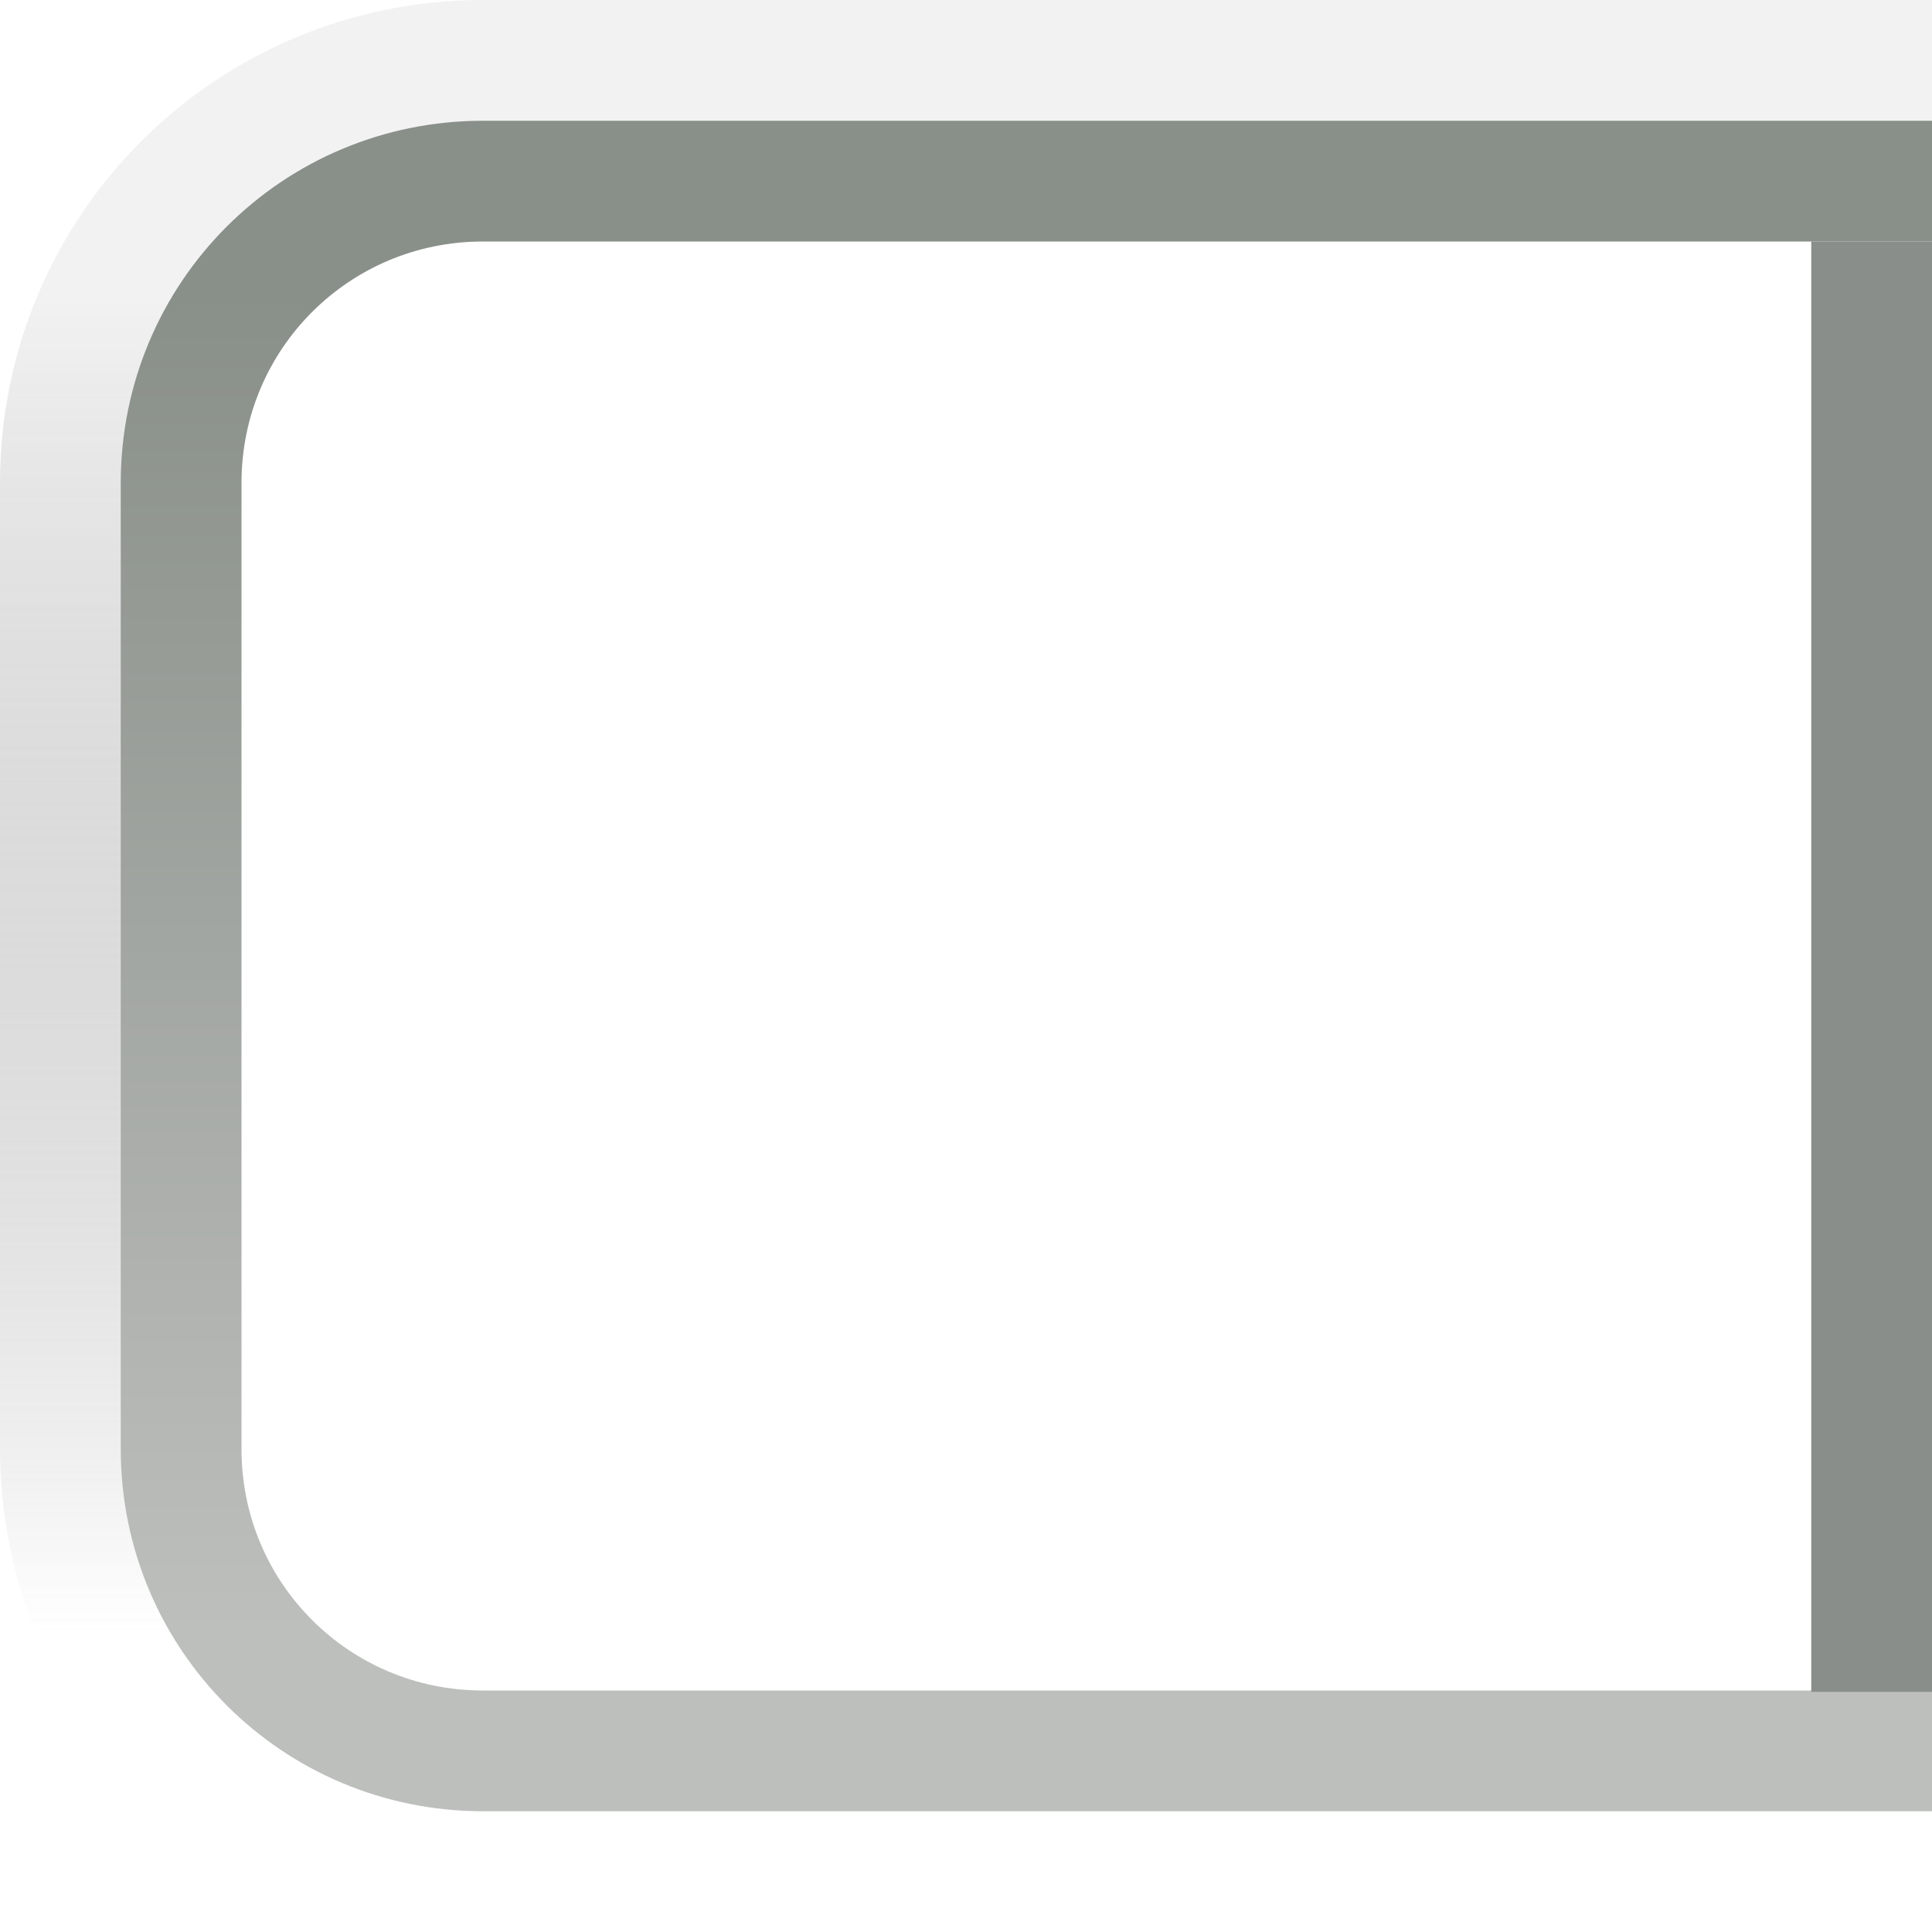
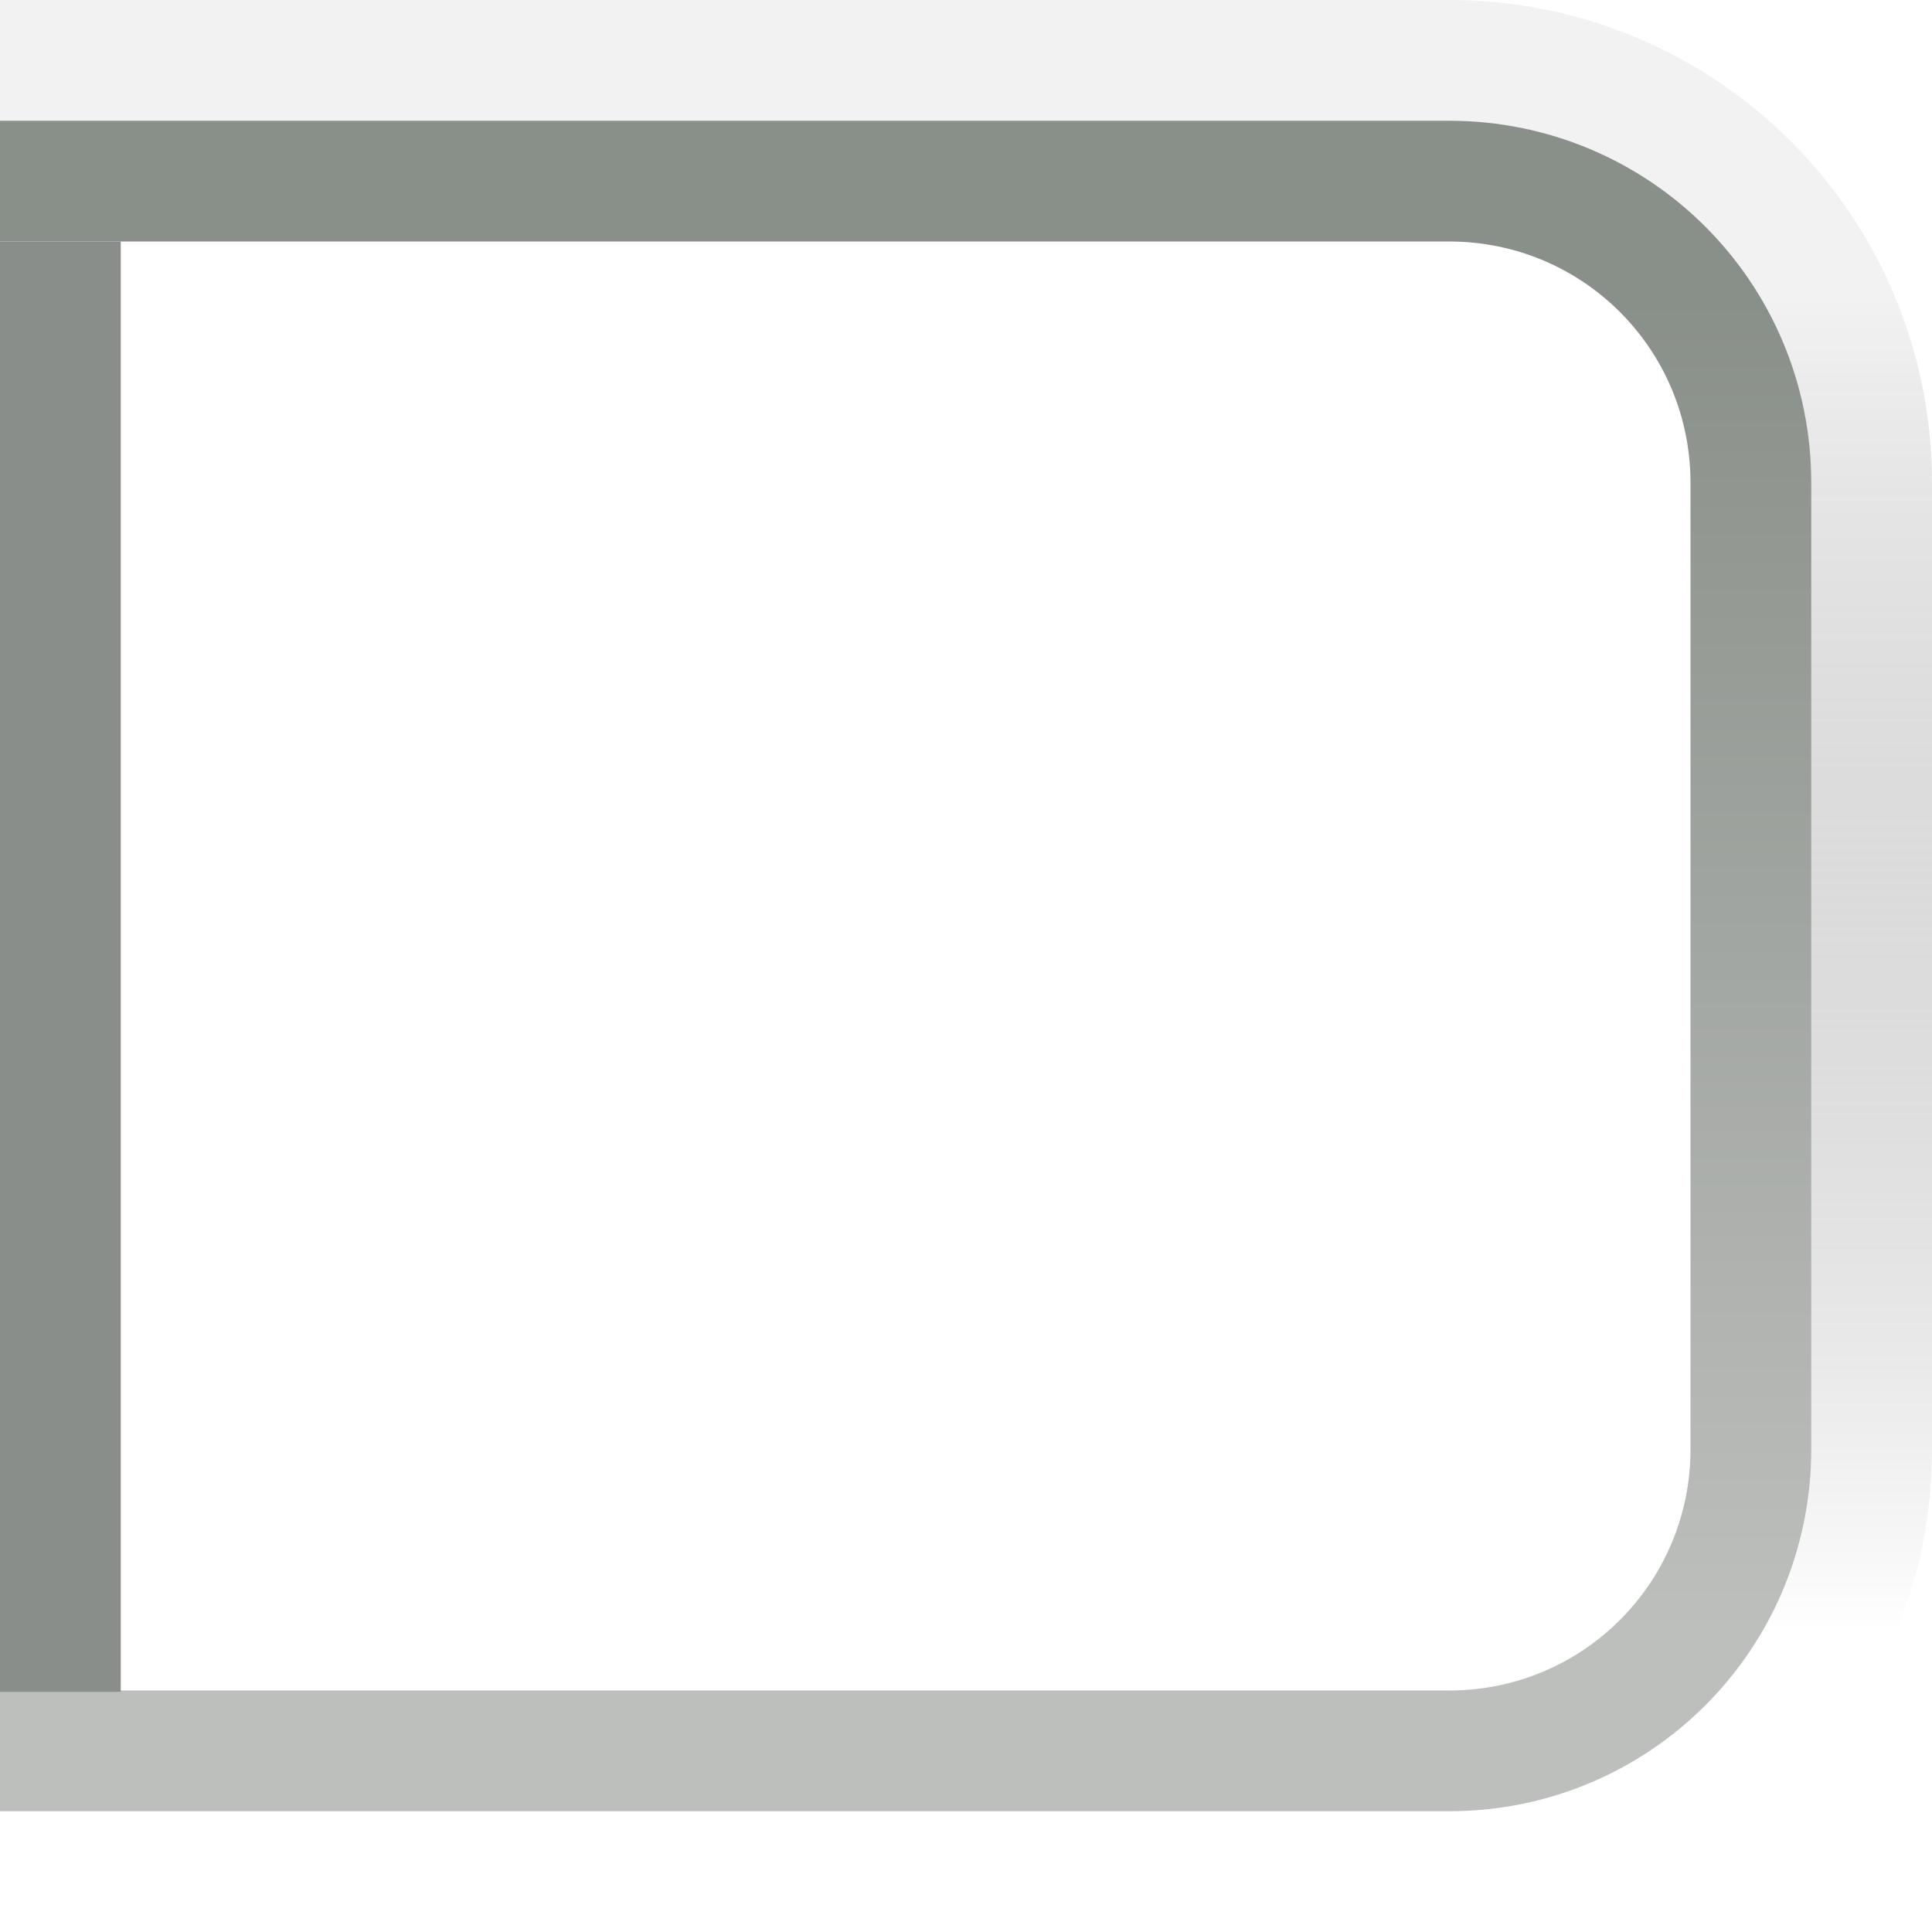
<svg xmlns="http://www.w3.org/2000/svg" xmlns:xlink="http://www.w3.org/1999/xlink" width="16px" height="16px" id="svg33222" version="1.1">
  <defs id="defs33224">
    <linearGradient id="linearGradient3826">
      <stop id="stop3828" offset="0" style="stop-color:#000000;stop-opacity:0.051" />
      <stop id="stop3830" offset="1" style="stop-color:#ffffff;stop-opacity:0.502" />
    </linearGradient>
    <linearGradient id="linearGradient3845">
      <stop style="stop-color:#898f89;stop-opacity:1" offset="0" id="stop3847" />
      <stop style="stop-color:#bdbfbd;stop-opacity:1" offset="1" id="stop3849" />
    </linearGradient>
-     <linearGradient xlink:href="#linearGradient3845" id="linearGradient3851" x1="8" y1="1.537" x2="8" y2="13.463" gradientUnits="userSpaceOnUse" gradientTransform="matrix(0.8666667,0,0,0.9285715,1.066667,1.035714)" />
+     <linearGradient xlink:href="#linearGradient3845" id="linearGradient3851" x1="8" y1="1.537" x2="8" y2="13.463" gradientUnits="userSpaceOnUse" gradientTransform="matrix(0.8666667,0,0,0.9285715,-3.933333,1.035714)" />
    <linearGradient xlink:href="#linearGradient3845-1" id="linearGradient3851-7" x1="8" y1="1.537" x2="8" y2="13.463" gradientUnits="userSpaceOnUse" gradientTransform="matrix(0.8666667,0,0,0.9285715,1.066667,1.035714)" />
    <linearGradient id="linearGradient3845-1">
      <stop style="stop-color:#b2b6b2;stop-opacity:1" offset="0" id="stop3847-1" />
      <stop style="stop-color:#bdbfbd;stop-opacity:1" offset="1" id="stop3849-5" />
    </linearGradient>
-     <linearGradient xlink:href="#linearGradient3826" id="linearGradient3851-3" x1="8" y1="1.537" x2="8" y2="13.463" gradientUnits="userSpaceOnUse" gradientTransform="matrix(0.8666667,0,0,0.9285715,1.066667,1.035714)" />
+     <linearGradient xlink:href="#linearGradient3826" id="linearGradient3851-3" x1="8" y1="1.537" x2="8" y2="13.463" gradientUnits="userSpaceOnUse" gradientTransform="matrix(0.8666667,0,0,0.9285715,-3.933333,1.035714)" />
    <linearGradient id="linearGradient3845-7">
      <stop style="stop-color:#898f89;stop-opacity:1" offset="0" id="stop3847-12" />
      <stop style="stop-color:#d1d3d1;stop-opacity:1" offset="1" id="stop3849-2" />
    </linearGradient>
    <linearGradient y2="13.463" x2="8" y1="1.537" x1="8" gradientTransform="matrix(0.8666667,0,0,0.9285715,0.0666667,0.0357143)" gradientUnits="userSpaceOnUse" id="linearGradient3808" xlink:href="#linearGradient3845-7" />
    <linearGradient xlink:href="#linearGradient3837" id="linearGradient3843" x1="8" y1="1.925" x2="8" y2="14.003" gradientUnits="userSpaceOnUse" />
    <linearGradient id="linearGradient3837">
      <stop style="stop-color:#ffffff;stop-opacity:1;" offset="0" id="stop3839" />
      <stop style="stop-color:#ffffff;stop-opacity:0;" offset="1" id="stop3841" />
    </linearGradient>
    <linearGradient y2="14.003" x2="8" y1="1.925" x1="8" gradientUnits="userSpaceOnUse" id="linearGradient3009" xlink:href="#linearGradient3837" gradientTransform="matrix(0.8461538,0,0,0.9166667,1.23077,1.125)" />
  </defs>
  <g id="layer1">
-     <path style="color:#000000;fill:none;stroke:url(#linearGradient3851-3);stroke-width:1.5;stroke-linecap:butt;stroke-linejoin:miter;stroke-miterlimit:4;stroke-opacity:1;stroke-dashoffset:0;marker:none;visibility:visible;display:inline;overflow:visible;enable-background:accumulate" d="m 4,0.75 13,0 c 1.8,0 3.25,1.45 3.25,3.25 L 20.25,12 c 0,1.8 -1.45,3.25 -3.25,3.25 l -13,0 c -1.8,0 -3.25,-1.45 -3.25,-3.25 l 0,-8 c 0,-1.8 1.45,-3.25 3.25,-3.25 z" id="rect17861-9" />
-     <path style="color:#000000;fill:none;stroke:url(#linearGradient3851);stroke-width:1;stroke-miterlimit:4;stroke-opacity:1;marker:none;visibility:visible;display:inline;overflow:visible;enable-background:accumulate" d="m 4,1.5 13,0 c 1.385,0 2.5,1.115 2.5,2.5 l 0,8 c 0,1.385 -1.115,2.5 -2.5,2.5 l -13,0 C 2.615,14.5 1.5,13.385 1.5,12 l 0,-8 C 1.5,2.615 2.615,1.5 4,1.5 z" id="rect17861" />
-     <path style="fill:none;stroke:#8a8e8a;stroke-width:1px;stroke-linecap:square;stroke-linejoin:miter;stroke-opacity:1" d="m 15.5,2.5 0,11.011" id="path3008" />
+     <path style="color:#000000;fill:none;stroke:url(#linearGradient3851-3);stroke-width:1.5;stroke-linecap:butt;stroke-linejoin:miter;stroke-miterlimit:4;stroke-opacity:1;stroke-dashoffset:0;marker:none;visibility:visible;display:inline;overflow:visible;enable-background:accumulate" d="m -1,0.75 13,0 c 1.8,0 3.25,1.45 3.25,3.25 L 15.25,12 c 0,1.8 -1.45,3.25 -3.25,3.25 l -13,0 c -1.8,0 -3.25,-1.45 -3.25,-3.25 l 0,-8 c 0,-1.8 1.45,-3.25 3.25,-3.25 z" id="rect17861-9" />
+     <path style="color:#000000;fill:none;stroke:url(#linearGradient3851);stroke-width:1;stroke-miterlimit:4;stroke-opacity:1;marker:none;visibility:visible;display:inline;overflow:visible;enable-background:accumulate" d="m -1,1.5 13,0 c 1.385,0 2.5,1.115 2.5,2.5 l 0,8 c 0,1.385 -1.115,2.5 -2.5,2.5 l -13,0 c -1.385,0 -2.5,-1.115 -2.5,-2.5 l 0,-8 c 0,-1.385 1.115,-2.5 2.5,-2.5 z" id="rect17861" />
+     <path style="fill:none;stroke:#8a8e8a;stroke-width:1px;stroke-linecap:square;stroke-linejoin:miter;stroke-opacity:1" d="m 0.5,2.5 0,11.011" id="path3008" />
  </g>
</svg>
